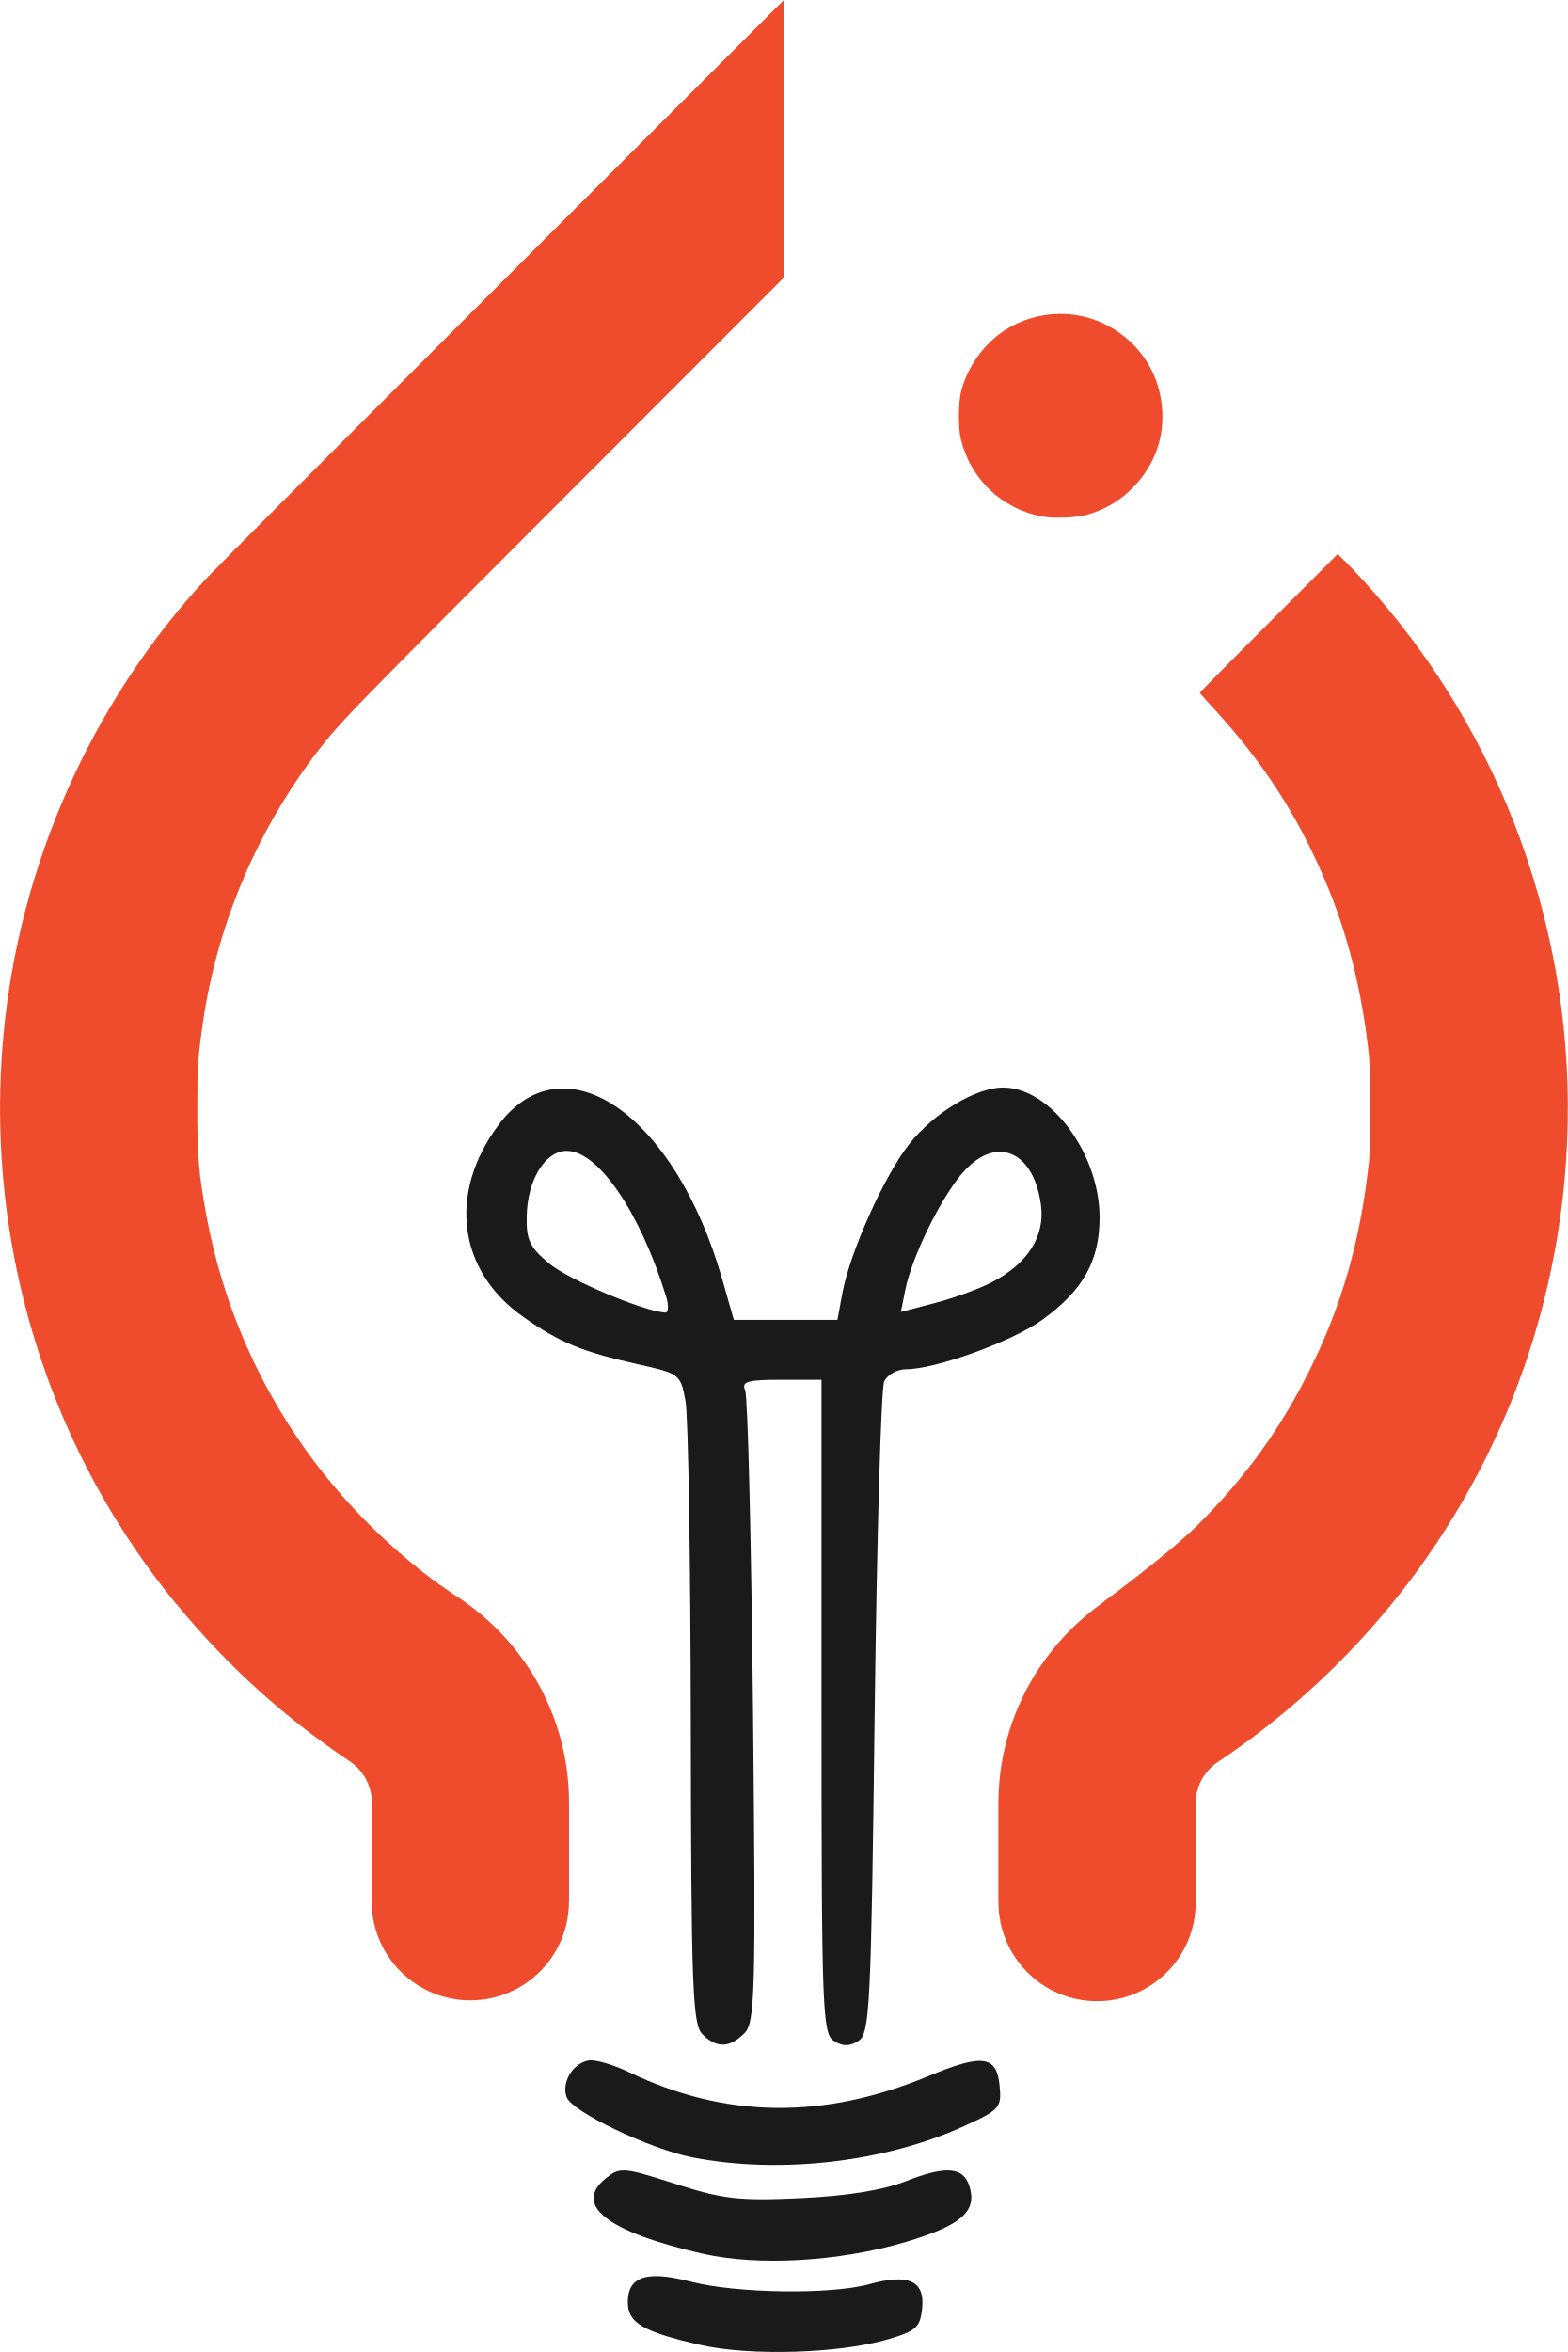
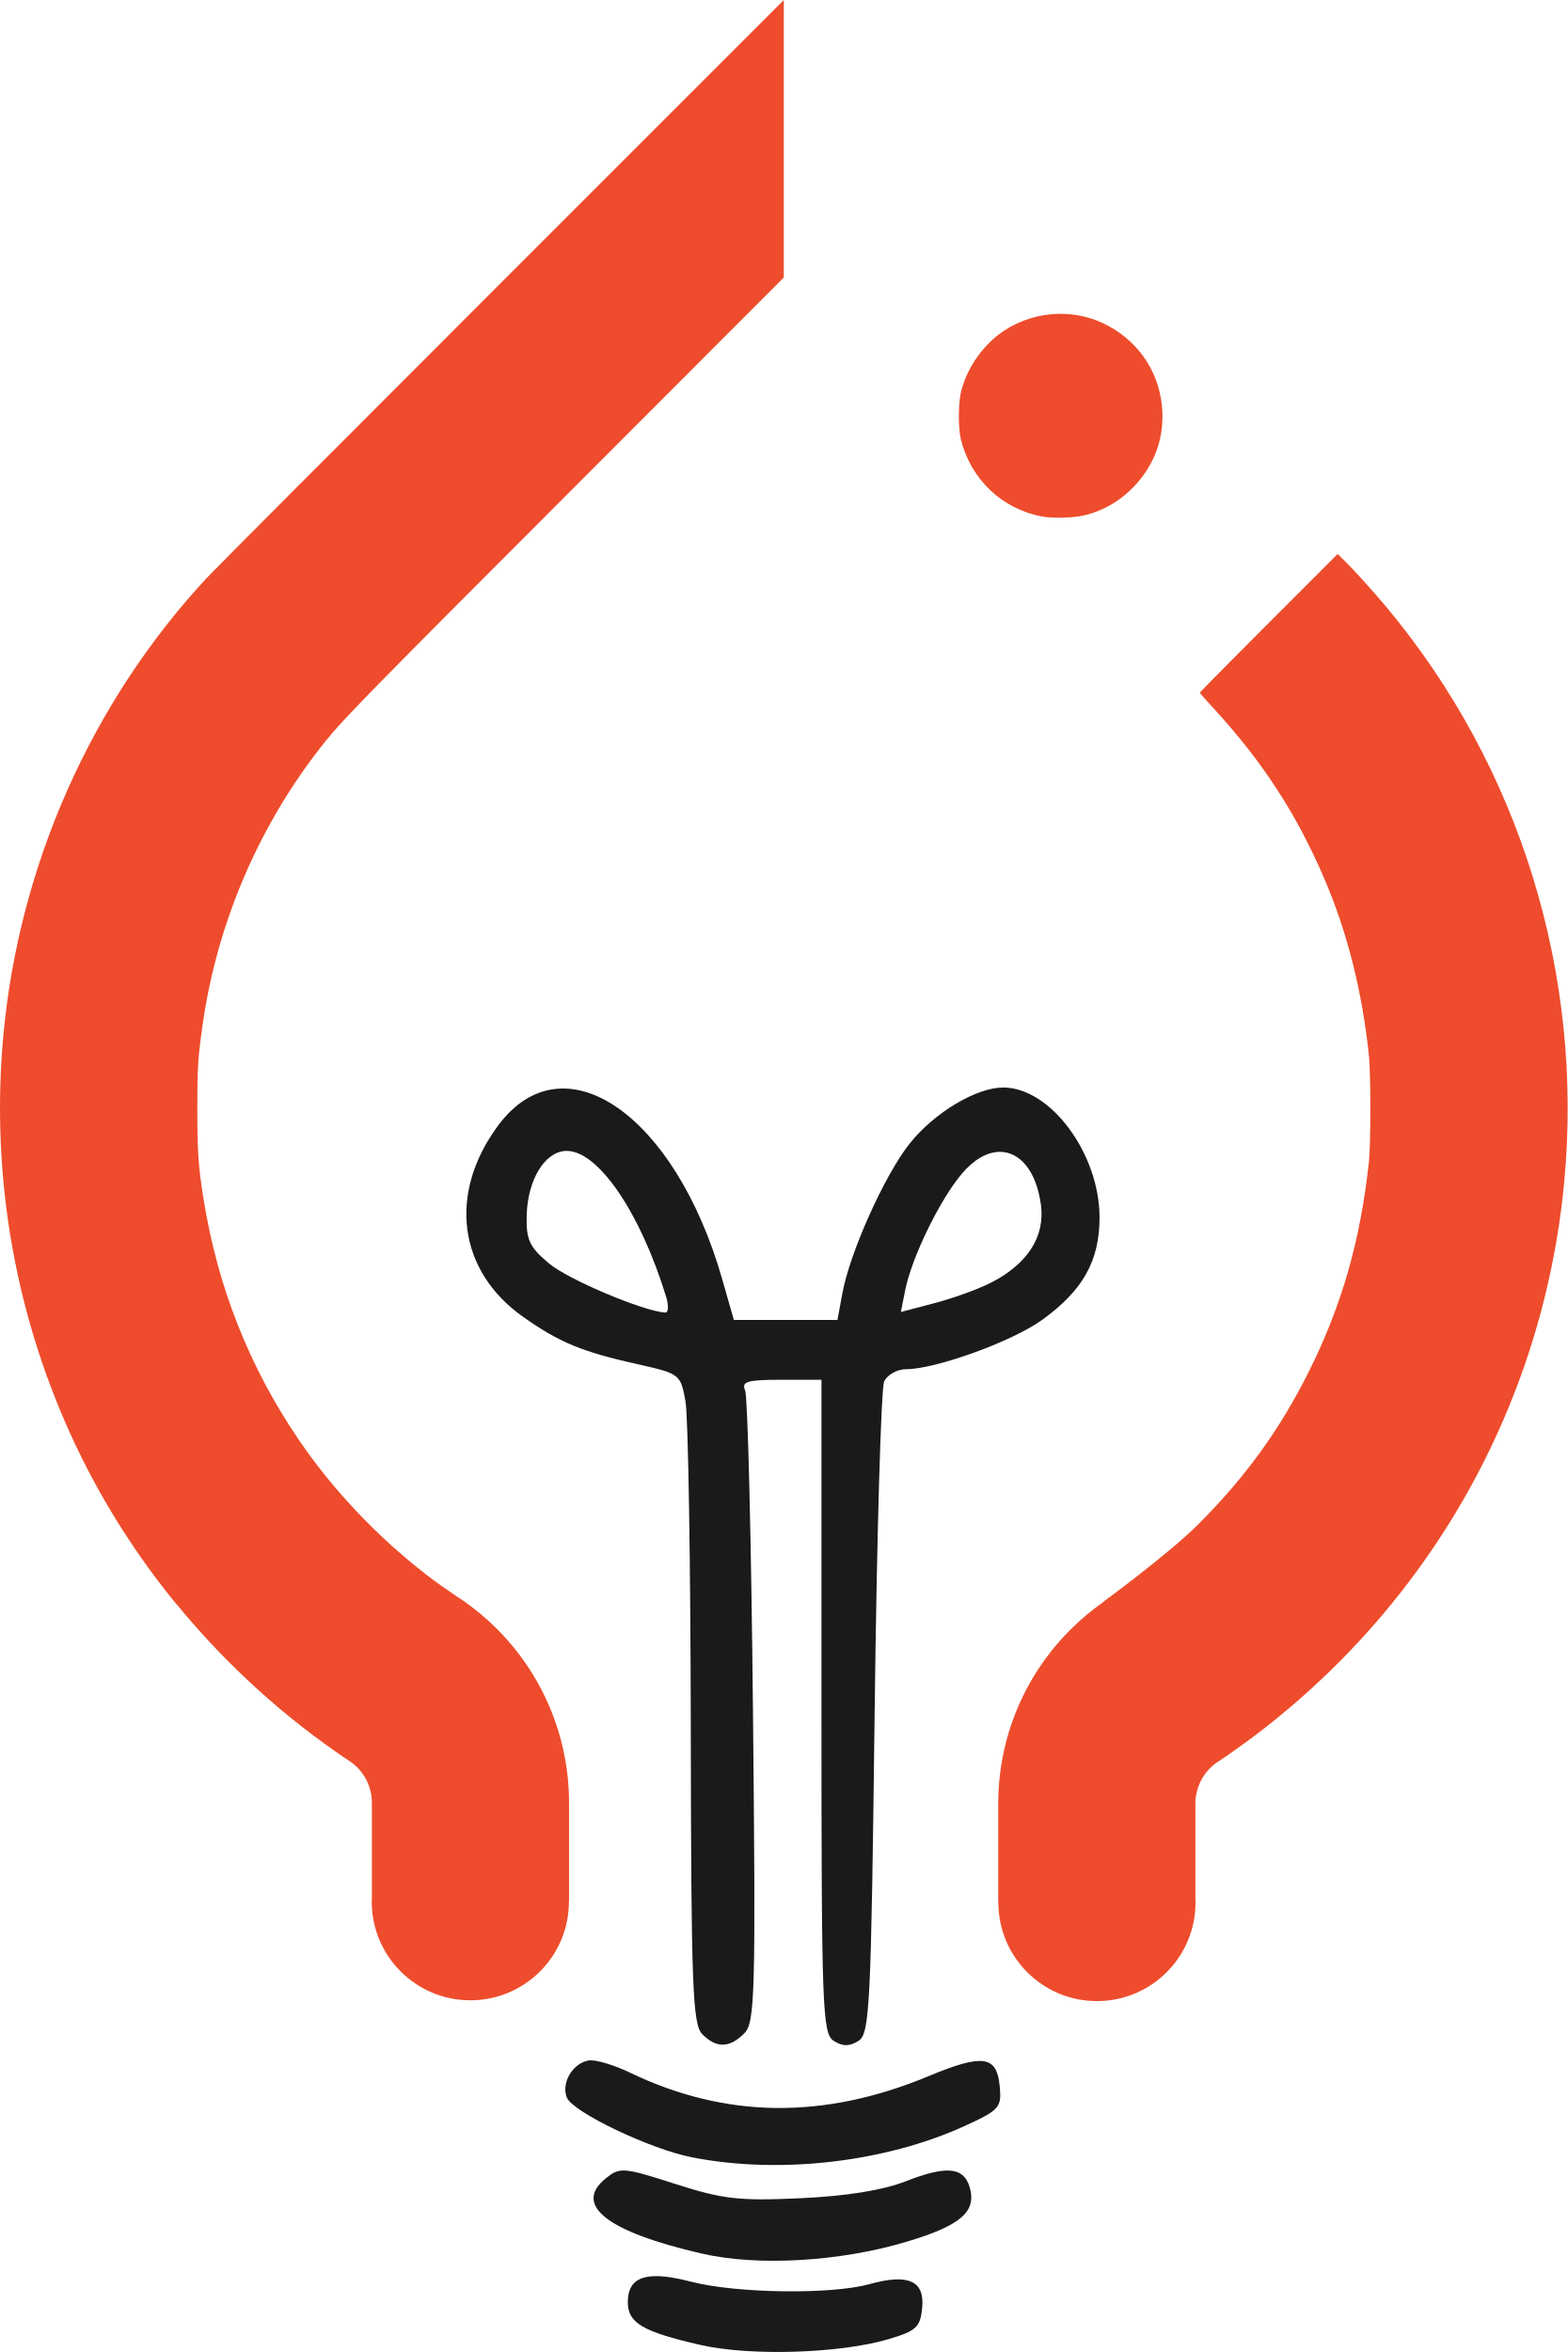
- <svg xmlns="http://www.w3.org/2000/svg" width="100" height="150" version="1.1" viewBox="0 0 26.458 39.688">
-   <g transform="translate(-27.8772 -8.46667)">
-     <path d="m44.808 26.817c-0.456 0-1.168 0.427-1.582 0.95-0.423 0.534-1.005 1.831-1.133 2.525l-0.082 0.446h-1.749l-0.195-0.683c-0.798-2.792-2.68-4.085-3.783-2.597-0.849 1.145-0.678 2.455 0.424 3.23 0.616 0.434 0.993 0.589 1.943 0.801 0.699 0.156 0.714 0.168 0.796 0.625 0.046 0.256 0.085 2.721 0.089 5.478 0.006 4.392 0.03 5.035 0.194 5.199 0.24 0.241 0.459 0.236 0.709-0.013 0.182-0.182 0.195-0.649 0.147-5.436-0.029-2.88-0.088-5.317-0.133-5.415-0.066-0.147 0.039-0.178 0.604-0.178h0.685v5.512c0 5.121 0.015 5.522 0.208 5.644 0.152 0.096 0.264 0.096 0.416 0 0.191-0.121 0.213-0.559 0.273-5.525 0.036-2.967 0.108-5.487 0.161-5.602 0.053-0.114 0.218-0.207 0.368-0.207 0.502 0 1.798-0.47 2.301-0.834 0.688-0.498 0.966-0.994 0.966-1.725 0-1.077-0.827-2.194-1.626-2.194zm-7.382 1.07c0.006-1.96e-4 0.011 0 0.017 0 0.533 0 1.243 1.042 1.678 2.465 0.045 0.147 0.037 0.265-0.016 0.263-0.364-0.019-1.633-0.555-1.958-0.826-0.334-0.279-0.391-0.402-0.38-0.816 0.016-0.597 0.305-1.071 0.659-1.086zm7.319 0.016h6.64e-4c0.339-0.004 0.622 0.314 0.7 0.896 0.071 0.531-0.223 0.991-0.833 1.307-0.207 0.107-0.635 0.264-0.953 0.347l-0.578 0.152 0.074-0.371c0.11-0.551 0.583-1.522 0.954-1.961 0.21-0.248 0.432-0.367 0.635-0.37zm-6.904 15.33c-0.014 0-0.026 0.001-0.036 3e-3 -0.268 0.053-0.457 0.377-0.363 0.622 0.094 0.245 1.403 0.871 2.113 1.011 1.477 0.29 3.256 0.086 4.599-0.528 0.594-0.271 0.629-0.312 0.594-0.677-0.05-0.513-0.286-0.546-1.204-0.164-1.766 0.735-3.427 0.714-5.04-0.062-0.25-0.12-0.533-0.207-0.664-0.206zm0.565 1.859c-0.127-9.96e-4 -0.198 0.046-0.306 0.133-0.554 0.449 0.023 0.901 1.621 1.268 0.943 0.217 2.317 0.139 3.445-0.196 0.935-0.278 1.206-0.515 1.072-0.94-0.103-0.326-0.396-0.349-1.07-0.085-0.392 0.153-0.998 0.251-1.782 0.287-1.035 0.048-1.308 0.017-2.111-0.241-0.479-0.154-0.714-0.225-0.867-0.226zm0.544 1.783c-0.33 0-0.477 0.143-0.477 0.44 0 0.35 0.252 0.498 1.228 0.721 0.838 0.191 2.348 0.145 3.169-0.097 0.471-0.139 0.539-0.202 0.571-0.529 0.045-0.458-0.234-0.582-0.894-0.399-0.64 0.178-2.245 0.156-3.006-0.042-0.24-0.062-0.436-0.094-0.592-0.094z" fill="#1a1a1a" stroke-width=".119" />
-     <path d="m41.106 8.467-4.766 4.764c-2.621 2.62-4.86 4.866-4.975 4.99-1.94 2.09-3.161 4.83-3.429 7.7-0.226 2.412 0.208 4.836 1.254 7.009 0.449 0.933 1.012 1.81 1.668 2.611 0.013-0.009 0.027-0.018 0.04-0.027-0.012 0.009-0.025 0.017-0.037 0.026 0.839 1.024 1.831 1.923 2.935 2.658 0.002 0.001 0.003 0.003 0.005 0.004 0.215 0.15 0.352 0.409 0.352 0.691v1.602a1.664 1.664 0 0 0-0.002 0.062 1.664 1.664 0 0 0 1.664 1.664 1.664 1.664 0 0 0 1.664-1.664h0.002v-1.657c3e-6 -0.002 0-0.005 0-7e-3 0-0.176-0.011-0.35-0.032-0.52-0.021-0.17-0.053-0.338-0.094-0.501-0.072-0.286-0.174-0.56-0.302-0.819-0.018-0.037-0.037-0.074-0.056-0.11-0.019-0.036-0.039-0.072-0.06-0.108-0.02-0.036-0.041-0.071-0.063-0.106-0.021-0.035-0.043-0.07-0.066-0.104-0.022-0.034-0.045-0.068-0.069-0.102-0.023-0.034-0.047-0.067-0.072-0.1-0.097-0.132-0.202-0.257-0.314-0.376-0.028-0.03-0.056-0.059-0.085-0.088-0.173-0.174-0.361-0.332-0.562-0.473-0.043-0.03-0.087-0.06-0.132-0.088-0.176-0.118-0.35-0.24-0.515-0.368-0.839-0.653-1.572-1.431-2.147-2.277-0.826-1.215-1.36-2.563-1.597-4.032-0.091-0.56-0.108-0.806-0.108-1.531-6.64e-4 -0.709 0.01-0.875 0.091-1.442 0.248-1.738 0.975-3.411 2.076-4.777 0.303-0.377 0.718-0.8 4.092-4.177l3.64-3.643v-2.341zm4.647 5.296c-0.324 0.005-0.648 0.1-0.925 0.281-0.343 0.225-0.613 0.6-0.724 1.004-0.055 0.2-0.059 0.64-0.008 0.841 0.17 0.67 0.693 1.165 1.365 1.293 0.195 0.037 0.563 0.024 0.751-0.027 0.304-0.082 0.569-0.238 0.789-0.464 0.37-0.381 0.539-0.86 0.485-1.38-0.063-0.613-0.433-1.128-1-1.393-0.23-0.107-0.482-0.158-0.734-0.155zm4.7 4.053-1.166 1.166c-0.641 0.641-1.164 1.171-1.161 1.177 0.002 0.006 0.112 0.128 0.243 0.271 0.824 0.898 1.395 1.779 1.862 2.869 0.388 0.906 0.639 1.903 0.751 2.987 0.031 0.303 0.032 1.489 0 1.781-0.142 1.326-0.455 2.423-1.009 3.535-0.49 0.983-1.073 1.79-1.869 2.585-0.505 0.505-1.599 1.306-1.599 1.306s0.016-0.008 0.021-0.01c-0.008 0.006-0.016 0.011-0.024 0.017-0.201 0.141-0.389 0.3-0.562 0.473-0.029 0.029-0.057 0.058-0.085 0.088-0.112 0.119-0.217 0.245-0.314 0.376-0.024 0.033-0.048 0.066-0.072 0.1-0.023 0.034-0.046 0.068-0.069 0.102-0.022 0.034-0.044 0.069-0.066 0.104-0.021 0.035-0.042 0.07-0.063 0.106-0.02 0.036-0.04 0.072-0.06 0.108-0.019 0.036-0.038 0.073-0.056 0.11-0.128 0.259-0.23 0.533-0.302 0.819-0.041 0.163-0.073 0.331-0.094 0.501-0.021 0.17-0.032 0.344-0.032 0.52 0 0.002-1e-5 0.005 0 7e-3v1.657h0.002a1.664 1.664 0 0 0 1.664 1.664 1.664 1.664 0 0 0 1.664-1.664 1.664 1.664 0 0 0-0.002-0.062v-1.602c-7e-6 -0.282 0.138-0.541 0.352-0.691 2e-3 -0.001 0.003-0.003 0.005-0.004 1.104-0.735 2.096-1.634 2.935-2.658 1.643-2.005 2.68-4.474 2.932-7.135 0.332-3.509-0.747-7.003-2.994-9.7-0.228-0.274-0.568-0.648-0.738-0.813z" fill="#ee4c2c" stroke-width=".018" />
-   </g>
+ <svg xmlns="http://www.w3.org/2000/svg" id="logo" width="100" height="150" version="1.1" viewBox="0 0 100 150">
+   <path id="filament" fill="#1a1a1a" d="m 63.991,69.357 c -1.723,0 -4.414,1.615 -5.978,3.591 -1.598,2.017 -3.798,6.922 -4.282,9.545 l -0.31,1.686 H 46.81 L 46.073,81.596 C 43.057,71.043 35.944,66.158 31.775,71.78 c -3.209,4.328 -2.561,9.278 1.601,12.209 2.329,1.64 3.751,2.225 7.344,3.026 2.64,0.589 2.7,0.636 3.007,2.363 0.172,0.969 0.321,10.285 0.337,20.704 0.022,16.599 0.114,19.03 0.732,19.648 0.909,0.909 1.736,0.893 2.678,-0.049 0.689,-0.689 0.738,-2.452 0.557,-20.545 -0.108,-10.886 -0.334,-20.097 -0.502,-20.468 -0.251,-0.556 0.148,-0.672 2.283,-0.672 h 2.588 v 20.833 c 0,19.353 0.056,20.87 0.787,21.331 0.573,0.362 0.998,0.361 1.571,0 0.723,-0.456 0.806,-2.113 1.033,-20.882 0.136,-11.212 0.409,-20.74 0.608,-21.172 0.199,-0.432 0.825,-0.784 1.39,-0.784 1.899,0 6.796,-1.775 8.698,-3.152 2.599,-1.883 3.649,-3.758 3.651,-6.521 0,-4.07 -3.126,-8.292 -6.146,-8.292 z m -27.902,4.043 c 0.021,-7.41e-4 0.042,0 0.063,0 2.015,0 4.698,3.939 6.343,9.317 0.17,0.556 0.141,1.003 -0.061,0.992 -1.374,-0.073 -6.173,-2.097 -7.401,-3.122 -1.263,-1.054 -1.479,-1.52 -1.436,-3.084 0.059,-2.258 1.152,-4.048 2.491,-4.103 z m 27.663,0.06 h 0.003 c 1.279,-0.017 2.352,1.187 2.645,3.386 0.268,2.006 -0.841,3.744 -3.149,4.939 -0.782,0.404 -2.402,0.996 -3.602,1.313 l -2.185,0.576 0.28,-1.403 c 0.416,-2.081 2.203,-5.751 3.607,-7.412 0.793,-0.938 1.634,-1.386 2.401,-1.398 z M 37.66,131.399 c -0.052,0 -0.097,0.005 -0.136,0.011 -1.011,0.199 -1.727,1.427 -1.371,2.353 0.356,0.928 5.301,3.294 7.986,3.821 5.581,1.096 12.307,0.324 17.384,-1.994 2.244,-1.025 2.378,-1.178 2.245,-2.558 -0.187,-1.941 -1.081,-2.062 -4.549,-0.62 -6.675,2.777 -12.953,2.7 -19.048,-0.235 -0.946,-0.455 -2.013,-0.782 -2.511,-0.779 z m 2.134,7.026 c -0.48,-0.004 -0.749,0.174 -1.157,0.504 -2.095,1.696 0.088,3.404 6.127,4.794 3.562,0.82 8.758,0.524 13.02,-0.741 3.534,-1.049 4.559,-1.948 4.05,-3.553 -0.391,-1.231 -1.496,-1.318 -4.046,-0.321 -1.481,0.579 -3.774,0.948 -6.736,1.085 -3.91,0.181 -4.943,0.063 -7.978,-0.912 -1.812,-0.582 -2.699,-0.851 -3.278,-0.856 z m 2.055,6.738 c -1.246,0 -1.801,0.54 -1.801,1.664 0,1.324 0.951,1.882 4.641,2.724 3.168,0.723 8.873,0.548 11.976,-0.367 1.781,-0.525 2.038,-0.762 2.159,-2 0.17,-1.73 -0.886,-2.201 -3.379,-1.509 -2.42,0.672 -8.486,0.588 -11.36,-0.158 -0.908,-0.236 -1.649,-0.356 -2.236,-0.356 z" />
+   <path id="bulb" fill="#ee4c2c" d="M 49.998,0 31.986,18.006 C 22.079,27.91 13.617,36.397 13.181,36.866 5.847,44.767 1.235,55.122 0.22,65.967 -0.633,75.083 1.006,84.243 4.961,92.457 c 1.699,3.528 3.825,6.842 6.305,9.868 0.049,-0.036 0.101,-0.067 0.15,-0.102 -0.046,0.033 -0.093,0.065 -0.139,0.098 3.171,3.871 6.922,7.27 11.094,10.047 0.006,0.005 0.012,0.01 0.02,0.014 0.812,0.568 1.332,1.546 1.332,2.612 v 6.053 a 6.288,6.288 0 0 0 -0.009,0.235 6.288,6.288 0 0 0 6.288,6.288 6.288,6.288 0 0 0 6.288,-6.288 h 0.009 v -6.262 c 1.1e-5,-0.009 0,-0.017 0,-0.026 0,-0.666 -0.042,-1.323 -0.122,-1.967 -0.08,-0.644 -0.2,-1.276 -0.356,-1.894 -0.273,-1.081 -0.658,-2.117 -1.142,-3.096 -0.069,-0.14 -0.14,-0.278 -0.213,-0.416 -0.073,-0.137 -0.148,-0.273 -0.225,-0.408 -0.077,-0.135 -0.156,-0.269 -0.237,-0.401 -0.081,-0.132 -0.164,-0.263 -0.248,-0.393 -0.085,-0.13 -0.171,-0.258 -0.26,-0.385 -0.088,-0.127 -0.179,-0.253 -0.27,-0.377 -0.368,-0.497 -0.765,-0.972 -1.188,-1.422 -0.106,-0.112 -0.213,-0.223 -0.322,-0.332 -0.654,-0.656 -1.365,-1.255 -2.126,-1.788 -0.163,-0.115 -0.329,-0.226 -0.497,-0.334 -0.667,-0.447 -1.321,-0.906 -1.945,-1.392 -3.17,-2.467 -5.943,-5.408 -8.116,-8.606 -3.12,-4.592 -5.139,-9.687 -6.036,-15.238 -0.342,-2.115 -0.408,-3.044 -0.409,-5.785 -0.003,-2.68 0.039,-3.308 0.345,-5.452 0.939,-6.569 3.686,-12.893 7.845,-18.055 1.147,-1.423 2.715,-3.024 15.465,-15.786 L 49.998,17.696 V 8.848 Z M 67.561,20.015 c -1.225,0.017 -2.45,0.376 -3.496,1.063 -1.297,0.852 -2.319,2.269 -2.736,3.796 -0.207,0.757 -0.222,2.419 -0.029,3.178 0.643,2.531 2.621,4.405 5.159,4.887 0.737,0.14 2.126,0.089 2.84,-0.103 1.15,-0.31 2.152,-0.9 2.982,-1.754 1.399,-1.439 2.036,-3.251 1.834,-5.216 -0.238,-2.317 -1.635,-4.262 -3.781,-5.265 -0.868,-0.406 -1.821,-0.598 -2.774,-0.585 z m 17.764,15.317 -4.406,4.406 c -2.424,2.423 -4.399,4.425 -4.389,4.449 0.009,0.023 0.422,0.485 0.917,1.025 3.113,3.396 5.272,6.723 7.037,10.844 1.466,3.424 2.414,7.192 2.839,11.288 0.119,1.145 0.119,5.626 0,6.731 -0.538,5.013 -1.721,9.157 -3.815,13.359 -1.85,3.714 -4.056,6.765 -7.065,9.772 -1.91,1.908 -6.045,4.935 -6.045,4.935 0,0 0.061,-0.029 0.078,-0.038 -0.031,0.021 -0.062,0.042 -0.092,0.063 -0.761,0.533 -1.472,1.132 -2.126,1.788 -0.109,0.109 -0.216,0.22 -0.322,0.332 -0.423,0.45 -0.82,0.925 -1.188,1.422 -0.092,0.124 -0.182,0.25 -0.27,0.377 -0.088,0.127 -0.175,0.255 -0.26,0.385 -0.085,0.13 -0.168,0.261 -0.248,0.393 -0.081,0.132 -0.16,0.266 -0.237,0.401 -0.077,0.135 -0.152,0.271 -0.225,0.408 -0.073,0.137 -0.144,0.276 -0.213,0.416 -0.484,0.979 -0.869,2.015 -1.142,3.096 -0.156,0.618 -0.275,1.25 -0.356,1.894 -0.08,0.644 -0.122,1.301 -0.122,1.967 0,0.009 -3.8e-5,0.017 0,0.026 v 6.262 h 0.009 a 6.288,6.288 0 0 0 6.288,6.288 6.288,6.288 0 0 0 6.288,-6.288 6.288,6.288 0 0 0 -0.009,-0.235 v -6.053 c -2.7e-5,-1.067 0.52,-2.044 1.332,-2.612 0.008,-0.005 0.013,-0.01 0.02,-0.014 4.172,-2.777 7.922,-6.176 11.094,-10.047 C 94.905,94.796 98.826,85.465 99.777,75.407 101.031,62.146 96.955,48.938 88.462,38.745 87.599,37.709 86.317,36.296 85.675,35.672 Z" />
</svg>
